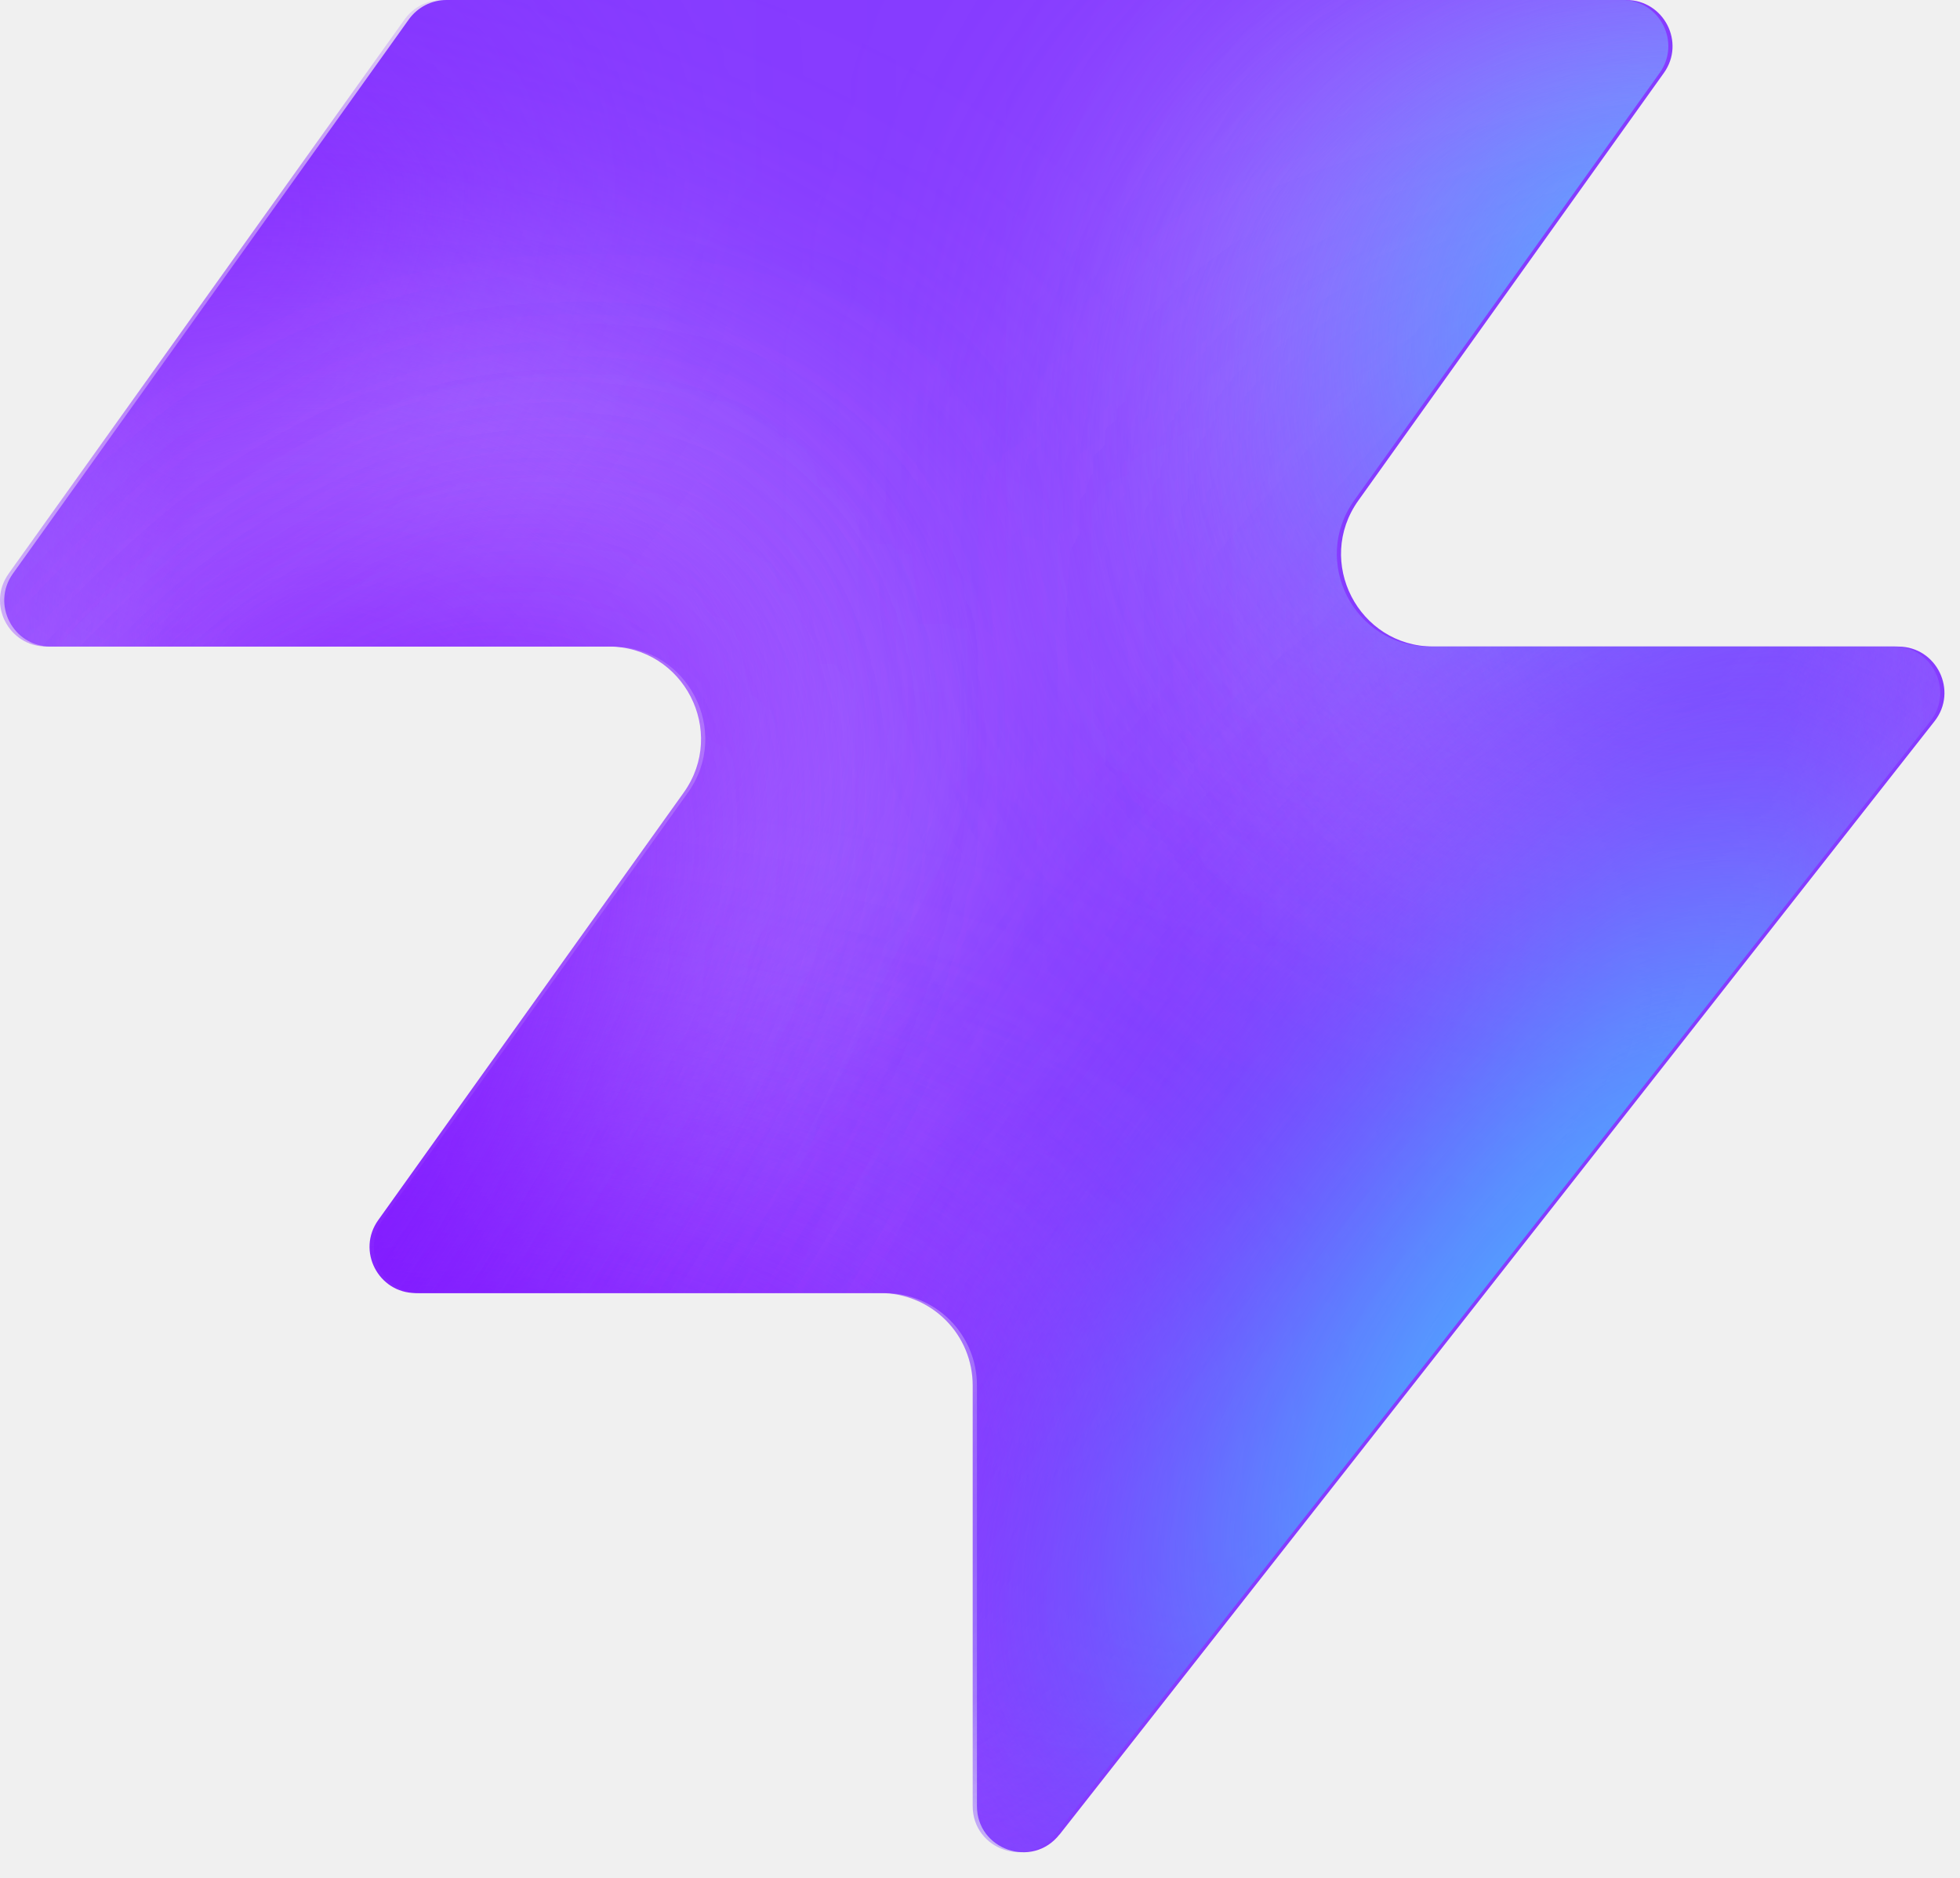
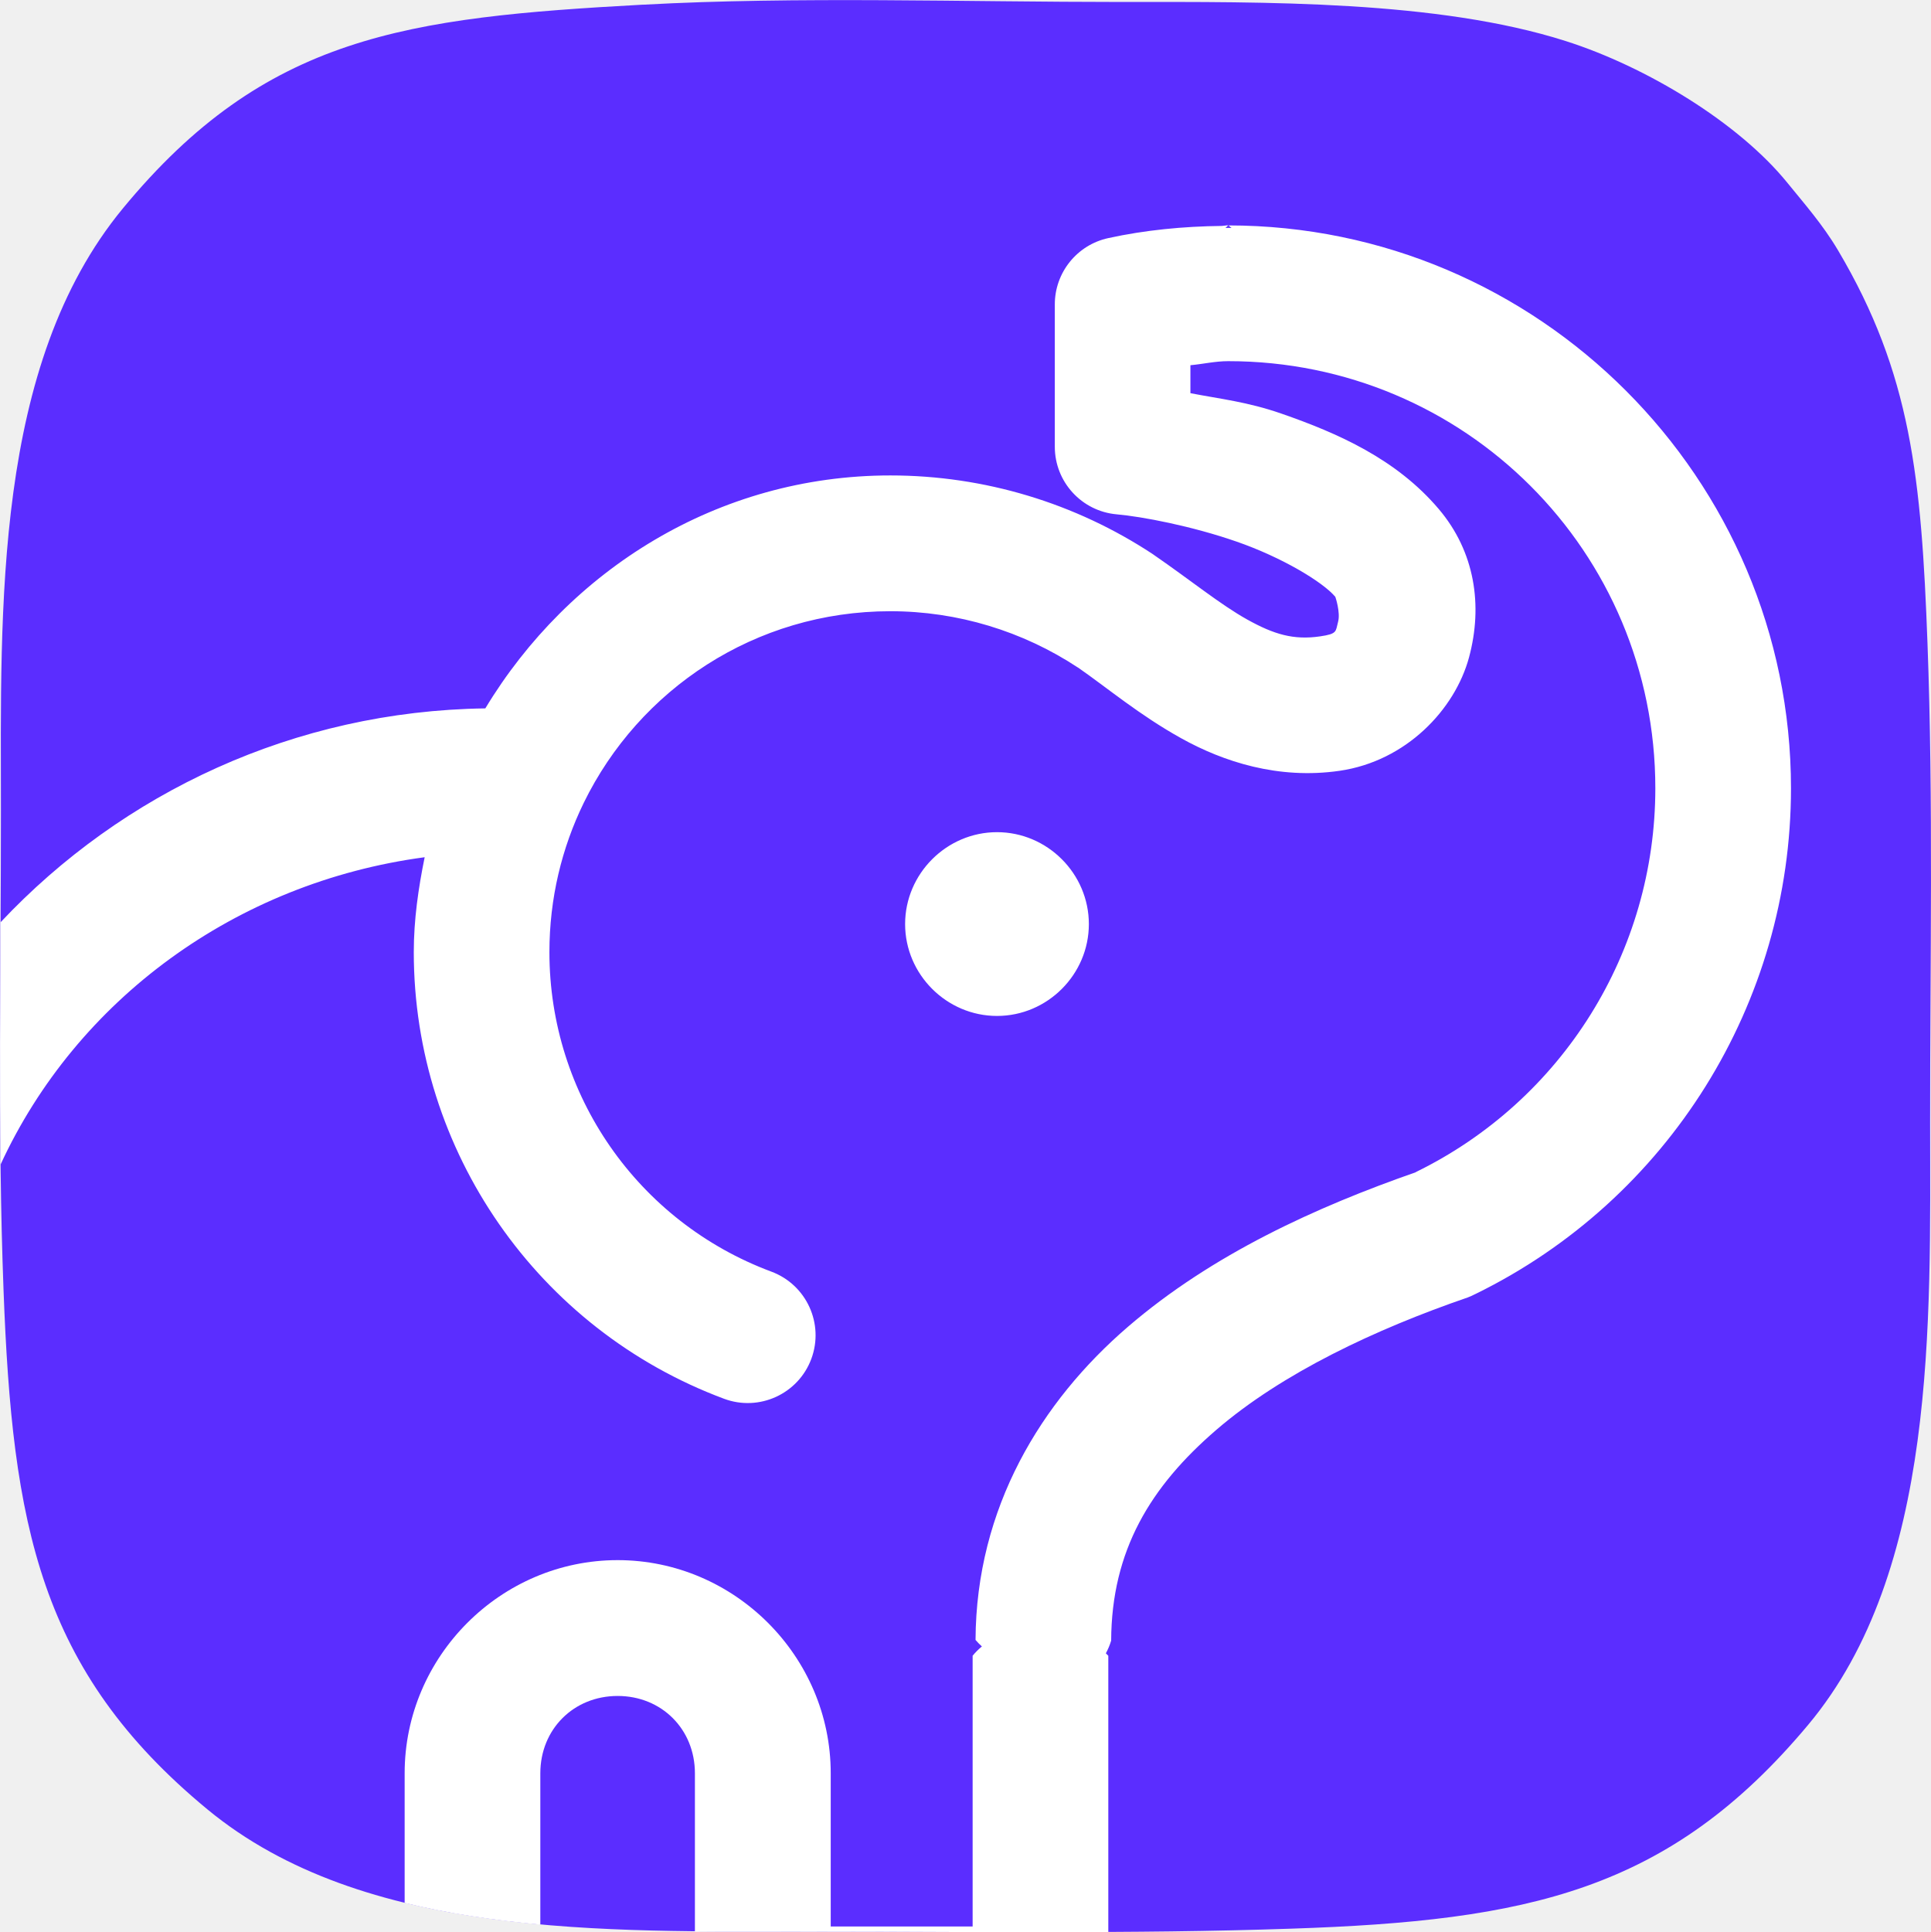
- <svg xmlns="http://www.w3.org/2000/svg" width="48" height="46" fill="none" viewBox="0 0 48 46">
-   <path fill="#863bff" d="M25.946 44.938c-.664.845-2.021.375-2.021-.698V33.937a2.26 2.26 0 0 0-2.262-2.262H10.287c-.92 0-1.456-1.04-.92-1.788l7.48-10.471c1.07-1.497 0-3.578-1.842-3.578H1.237c-.92 0-1.456-1.04-.92-1.788L10.013.474c.214-.297.556-.474.92-.474h28.894c.92 0 1.456 1.04.92 1.788l-7.48 10.471c-1.07 1.498 0 3.579 1.842 3.579h11.377c.943 0 1.473 1.088.89 1.83L25.947 44.94z" style="fill:#863bff;fill:color(display-p3 .525 .23 1);fill-opacity:1" />
-   <mask id="a" width="48" height="46" x="0" y="0" maskUnits="userSpaceOnUse" style="mask-type:alpha">
-     <path fill="#000" d="M25.842 44.938c-.664.844-2.021.375-2.021-.698V33.937a2.26 2.26 0 0 0-2.262-2.262H10.183c-.92 0-1.456-1.04-.92-1.788l7.48-10.471c1.07-1.498 0-3.579-1.842-3.579H1.133c-.92 0-1.456-1.04-.92-1.787L9.91.473c.214-.297.556-.474.92-.474h28.894c.92 0 1.456 1.04.92 1.788l-7.48 10.471c-1.07 1.498 0 3.578 1.842 3.578h11.377c.943 0 1.473 1.088.89 1.832L25.843 44.94z" style="fill:#000;fill-opacity:1" />
-   </mask>
-   <g mask="url(#a)">
-     <g filter="url(#b)">
-       <ellipse cx="5.508" cy="14.704" fill="#ede6ff" rx="5.508" ry="14.704" style="fill:#ede6ff;fill:color(display-p3 .927 .903 1);fill-opacity:1" transform="matrix(.00324 1 1 -.00324 -4.47 31.516)" />
-     </g>
-     <g filter="url(#c)">
-       <ellipse cx="10.399" cy="29.851" fill="#ede6ff" rx="10.399" ry="29.851" style="fill:#ede6ff;fill:color(display-p3 .927 .903 1);fill-opacity:1" transform="matrix(.00324 1 1 -.00324 -39.328 7.883)" />
-     </g>
-     <g filter="url(#d)">
-       <ellipse cx="5.508" cy="30.487" fill="#7e14ff" rx="5.508" ry="30.487" style="fill:#7e14ff;fill:color(display-p3 .492 .077 1);fill-opacity:1" transform="rotate(89.814 -25.913 -14.639)scale(1 -1)" />
-     </g>
-     <g filter="url(#e)">
-       <ellipse cx="5.508" cy="30.599" fill="#7e14ff" rx="5.508" ry="30.599" style="fill:#7e14ff;fill:color(display-p3 .492 .077 1);fill-opacity:1" transform="rotate(89.814 -32.644 -3.334)scale(1 -1)" />
-     </g>
-     <g filter="url(#f)">
-       <ellipse cx="5.508" cy="30.599" fill="#7e14ff" rx="5.508" ry="30.599" style="fill:#7e14ff;fill:color(display-p3 .492 .077 1);fill-opacity:1" transform="matrix(.00324 1 1 -.00324 -34.34 30.47)" />
-     </g>
-     <g filter="url(#g)">
-       <ellipse cx="14.072" cy="22.078" fill="#ede6ff" rx="14.072" ry="22.078" style="fill:#ede6ff;fill:color(display-p3 .927 .903 1);fill-opacity:1" transform="rotate(93.35 24.506 48.493)scale(-1 1)" />
-     </g>
-     <g filter="url(#h)">
-       <ellipse cx="3.47" cy="21.501" fill="#7e14ff" rx="3.47" ry="21.501" style="fill:#7e14ff;fill:color(display-p3 .492 .077 1);fill-opacity:1" transform="rotate(89.009 28.708 47.59)scale(-1 1)" />
-     </g>
-     <g filter="url(#i)">
-       <ellipse cx="3.47" cy="21.501" fill="#7e14ff" rx="3.47" ry="21.501" style="fill:#7e14ff;fill:color(display-p3 .492 .077 1);fill-opacity:1" transform="rotate(89.009 28.708 47.59)scale(-1 1)" />
-     </g>
-     <g filter="url(#j)">
-       <ellipse cx=".387" cy="8.972" fill="#7e14ff" rx="4.407" ry="29.108" style="fill:#7e14ff;fill:color(display-p3 .492 .077 1);fill-opacity:1" transform="rotate(39.51 .387 8.972)" />
-     </g>
-     <g filter="url(#k)">
-       <ellipse cx="47.523" cy="-6.092" fill="#7e14ff" rx="4.407" ry="29.108" style="fill:#7e14ff;fill:color(display-p3 .492 .077 1);fill-opacity:1" transform="rotate(37.892 47.523 -6.092)" />
-     </g>
-     <g filter="url(#l)">
-       <ellipse cx="41.412" cy="6.333" fill="#47bfff" rx="5.971" ry="9.665" style="fill:#47bfff;fill:color(display-p3 .28 .748 1);fill-opacity:1" transform="rotate(37.892 41.412 6.333)" />
-     </g>
-     <g filter="url(#m)">
-       <ellipse cx="-1.879" cy="38.332" fill="#7e14ff" rx="4.407" ry="29.108" style="fill:#7e14ff;fill:color(display-p3 .492 .077 1);fill-opacity:1" transform="rotate(37.892 -1.88 38.332)" />
-     </g>
-     <g filter="url(#n)">
-       <ellipse cx="-1.879" cy="38.332" fill="#7e14ff" rx="4.407" ry="29.108" style="fill:#7e14ff;fill:color(display-p3 .492 .077 1);fill-opacity:1" transform="rotate(37.892 -1.88 38.332)" />
-     </g>
-     <g filter="url(#o)">
-       <ellipse cx="35.651" cy="29.907" fill="#7e14ff" rx="4.407" ry="29.108" style="fill:#7e14ff;fill:color(display-p3 .492 .077 1);fill-opacity:1" transform="rotate(37.892 35.651 29.907)" />
-     </g>
-     <g filter="url(#p)">
-       <ellipse cx="38.418" cy="32.4" fill="#47bfff" rx="5.971" ry="15.297" style="fill:#47bfff;fill:color(display-p3 .28 .748 1);fill-opacity:1" transform="rotate(37.892 38.418 32.4)" />
-     </g>
+ <svg xmlns="http://www.w3.org/2000/svg" width="41.857mm" height="41.875mm" viewBox="0 0 41.857 41.875" version="1.1" id="svg1" xml:space="preserve">
+   <defs id="defs1" />
+   <g id="layer1" transform="translate(-96.57291,-128.8521)">
+     <path d="m 110.511,128.953 c -5.129,0.28 -8.181,0.664 -11.276,4.418 -2.802,3.398 -2.644,8.657 -2.642,13.044 0.002,3.447 -0.073,6.973 0.057,10.409 0.19,5.06 0.769,8.233 4.42,11.246 3.39,2.798 8.636,2.645 13.043,2.644 3.469,-0.001 6.985,0.059 10.447,-0.059 5.127,-0.171 8.192,-0.811 11.209,-4.419 2.795,-3.343 2.646,-8.723 2.643,-13.043 -0.002,-3.444 0.071,-6.967 -0.057,-10.399 -0.132,-3.567 -0.352,-5.839 -1.939,-8.516 -0.332,-0.561 -0.742,-1.024 -1.1,-1.466 -1.049,-1.293 -3.04,-2.509 -4.806,-3.071 -2.772,-0.883 -6.512,-0.848 -9.618,-0.846 -3.381,0.001 -7.045,-0.124 -10.38,0.059 z" style="fill:#5b2dff;fill-opacity:1;fill-rule:evenodd;stroke-width:0.075" id="path1-7-3" />
+     <path id="path1-7" style="fill:#ffffff;fill-opacity:1;fill-rule:evenodd;stroke-width:0.075" d="m 123.197,133.733 0.071,0.06 a 1.471,1.471 0 0 0 -0.13,0 l 0.059,-0.058 c -0.041,0 -0.079,0.011 -0.119,0.012 a 1.471,1.471 0 0 0 -0.015,0.002 c -0.843,0.009 -1.671,0.09 -2.467,0.264 a 1.471,1.471 0 0 0 -1.158,1.438 v 3.082 a 1.471,1.471 0 0 0 1.342,1.467 c 0.553,0.049 1.626,0.253 2.601,0.592 0.975,0.339 1.858,0.867 2.137,1.195 0.002,0.002 0.116,0.338 0.06,0.545 -0.056,0.207 -0.01,0.258 -0.389,0.313 -0.577,0.084 -1.001,-0.043 -1.58,-0.365 -0.579,-0.322 -1.234,-0.857 -2.02,-1.398 a 1.471,1.471 0 0 0 -0.025,-0.018 c -1.676,-1.106 -3.652,-1.707 -5.69,-1.707 -3.744,-6e-5 -6.97,2.05 -8.781,5.049 -4.136,0.056 -7.868,1.828 -10.508,4.636 -0.009,1.748 -0.021,3.506 -5.17e-4,5.252 1.648,-3.573 5.1,-6.115 9.194,-6.662 -0.136,0.668 -0.236,1.351 -0.236,2.057 1.5e-4,4.31 2.686,8.175 6.724,9.68 a 1.471,1.471 0 0 0 1.893,-0.863 1.471,1.471 0 0 0 -0.866,-1.892 c -2.896,-1.079 -4.81,-3.833 -4.811,-6.924 -1e-5,-1.165 0.268,-2.26 0.744,-3.236 1.199,-2.457 3.713,-4.154 6.647,-4.154 1.457,-4e-5 2.868,0.431 4.066,1.221 h 5.2e-4 5.2e-4 l 5.1e-4,-5.1e-4 5.2e-4,5.1e-4 c 0.627,0.435 1.333,1.031 2.237,1.533 0.913,0.508 2.105,0.897 3.431,0.705 1.445,-0.209 2.502,-1.329 2.807,-2.457 0.304,-1.128 0.128,-2.293 -0.656,-3.217 -0.919,-1.084 -2.185,-1.643 -3.416,-2.07 -0.732,-0.254 -1.319,-0.315 -1.967,-0.441 v -0.606 c 0.275,-0.025 0.537,-0.088 0.819,-0.088 5.131,-1e-4 9.259,4.127 9.259,9.258 -1.2e-4,3.54 -2.012,6.764 -5.191,8.318 a 1.471,1.471 0 0 0 -0.002,0.004 c -2.151,0.751 -4.41,1.775 -6.24,3.35 -1.878,1.616 -3.29,3.919 -3.303,6.787 a 1.471,1.471 0 0 0 0.138,0.141 1.471,1.471 0 0 0 -0.201,0.201 v 5.869 h -3.076 v -3.322 c 0,-2.533 -2.086,-4.619 -4.619,-4.619 -2.533,0 -4.617,2.086 -4.617,4.619 v 2.811 c 0.948,0.232 1.938,0.378 2.941,0.47 v -3.28 c 0,-0.954 0.722,-1.676 1.676,-1.676 0.954,0 1.675,0.722 1.675,1.676 v 3.428 c 0.842,0.008 1.672,0.003 2.474,0.003 2.152,-6.2e-4 4.323,0.022 6.487,0.011 v -5.989 a 1.471,1.471 0 0 0 -0.053,-0.053 1.471,1.471 0 0 0 0.115,-0.275 c 0.008,-1.956 0.854,-3.342 2.281,-4.57 1.427,-1.228 3.446,-2.18 5.448,-2.868 a 1.471,1.471 0 0 0 0.166,-0.075 l -5.1e-4,0.001 c 4.184,-2.046 6.842,-6.304 6.842,-10.961 1.1e-4,-6.721 -5.48,-12.201 -12.201,-12.201 z m -5.012,13.156 c -1.092,0 -1.992,0.9 -1.992,1.992 0,1.092 0.9,1.991 1.992,1.991 1.092,0 1.991,-0.898 1.991,-1.991 0,-1.092 -0.898,-1.992 -1.991,-1.992 z" />
  </g>
-   <defs>
-     <filter id="b" width="60.045" height="41.654" x="-19.77" y="16.149" color-interpolation-filters="sRGB" filterUnits="userSpaceOnUse">
-       <feFlood flood-opacity="0" result="BackgroundImageFix" />
-       <feBlend in="SourceGraphic" in2="BackgroundImageFix" result="shape" />
-       <feGaussianBlur result="effect1_foregroundBlur_2002_17158" stdDeviation="7.659" />
-     </filter>
-     <filter id="c" width="90.34" height="51.437" x="-54.613" y="-7.533" color-interpolation-filters="sRGB" filterUnits="userSpaceOnUse">
-       <feFlood flood-opacity="0" result="BackgroundImageFix" />
-       <feBlend in="SourceGraphic" in2="BackgroundImageFix" result="shape" />
-       <feGaussianBlur result="effect1_foregroundBlur_2002_17158" stdDeviation="7.659" />
-     </filter>
-     <filter id="d" width="79.355" height="29.4" x="-49.64" y="2.03" color-interpolation-filters="sRGB" filterUnits="userSpaceOnUse">
-       <feFlood flood-opacity="0" result="BackgroundImageFix" />
-       <feBlend in="SourceGraphic" in2="BackgroundImageFix" result="shape" />
-       <feGaussianBlur result="effect1_foregroundBlur_2002_17158" stdDeviation="4.596" />
-     </filter>
-     <filter id="e" width="79.579" height="29.4" x="-45.045" y="20.029" color-interpolation-filters="sRGB" filterUnits="userSpaceOnUse">
-       <feFlood flood-opacity="0" result="BackgroundImageFix" />
-       <feBlend in="SourceGraphic" in2="BackgroundImageFix" result="shape" />
-       <feGaussianBlur result="effect1_foregroundBlur_2002_17158" stdDeviation="4.596" />
-     </filter>
-     <filter id="f" width="79.579" height="29.4" x="-43.513" y="21.178" color-interpolation-filters="sRGB" filterUnits="userSpaceOnUse">
-       <feFlood flood-opacity="0" result="BackgroundImageFix" />
-       <feBlend in="SourceGraphic" in2="BackgroundImageFix" result="shape" />
-       <feGaussianBlur result="effect1_foregroundBlur_2002_17158" stdDeviation="4.596" />
-     </filter>
-     <filter id="g" width="74.749" height="58.852" x="15.756" y="-17.901" color-interpolation-filters="sRGB" filterUnits="userSpaceOnUse">
-       <feFlood flood-opacity="0" result="BackgroundImageFix" />
-       <feBlend in="SourceGraphic" in2="BackgroundImageFix" result="shape" />
-       <feGaussianBlur result="effect1_foregroundBlur_2002_17158" stdDeviation="7.659" />
-     </filter>
-     <filter id="h" width="61.377" height="25.362" x="23.548" y="2.284" color-interpolation-filters="sRGB" filterUnits="userSpaceOnUse">
-       <feFlood flood-opacity="0" result="BackgroundImageFix" />
-       <feBlend in="SourceGraphic" in2="BackgroundImageFix" result="shape" />
-       <feGaussianBlur result="effect1_foregroundBlur_2002_17158" stdDeviation="4.596" />
-     </filter>
-     <filter id="i" width="61.377" height="25.362" x="23.548" y="2.284" color-interpolation-filters="sRGB" filterUnits="userSpaceOnUse">
-       <feFlood flood-opacity="0" result="BackgroundImageFix" />
-       <feBlend in="SourceGraphic" in2="BackgroundImageFix" result="shape" />
-       <feGaussianBlur result="effect1_foregroundBlur_2002_17158" stdDeviation="4.596" />
-     </filter>
-     <filter id="j" width="56.045" height="63.649" x="-27.636" y="-22.853" color-interpolation-filters="sRGB" filterUnits="userSpaceOnUse">
-       <feFlood flood-opacity="0" result="BackgroundImageFix" />
-       <feBlend in="SourceGraphic" in2="BackgroundImageFix" result="shape" />
-       <feGaussianBlur result="effect1_foregroundBlur_2002_17158" stdDeviation="4.596" />
-     </filter>
-     <filter id="k" width="54.814" height="64.646" x="20.116" y="-38.415" color-interpolation-filters="sRGB" filterUnits="userSpaceOnUse">
-       <feFlood flood-opacity="0" result="BackgroundImageFix" />
-       <feBlend in="SourceGraphic" in2="BackgroundImageFix" result="shape" />
-       <feGaussianBlur result="effect1_foregroundBlur_2002_17158" stdDeviation="4.596" />
-     </filter>
-     <filter id="l" width="33.541" height="35.313" x="24.641" y="-11.323" color-interpolation-filters="sRGB" filterUnits="userSpaceOnUse">
-       <feFlood flood-opacity="0" result="BackgroundImageFix" />
-       <feBlend in="SourceGraphic" in2="BackgroundImageFix" result="shape" />
-       <feGaussianBlur result="effect1_foregroundBlur_2002_17158" stdDeviation="4.596" />
-     </filter>
-     <filter id="m" width="54.814" height="64.646" x="-29.286" y="6.009" color-interpolation-filters="sRGB" filterUnits="userSpaceOnUse">
-       <feFlood flood-opacity="0" result="BackgroundImageFix" />
-       <feBlend in="SourceGraphic" in2="BackgroundImageFix" result="shape" />
-       <feGaussianBlur result="effect1_foregroundBlur_2002_17158" stdDeviation="4.596" />
-     </filter>
-     <filter id="n" width="54.814" height="64.646" x="-29.286" y="6.009" color-interpolation-filters="sRGB" filterUnits="userSpaceOnUse">
-       <feFlood flood-opacity="0" result="BackgroundImageFix" />
-       <feBlend in="SourceGraphic" in2="BackgroundImageFix" result="shape" />
-       <feGaussianBlur result="effect1_foregroundBlur_2002_17158" stdDeviation="4.596" />
-     </filter>
-     <filter id="o" width="54.814" height="64.646" x="8.244" y="-2.416" color-interpolation-filters="sRGB" filterUnits="userSpaceOnUse">
-       <feFlood flood-opacity="0" result="BackgroundImageFix" />
-       <feBlend in="SourceGraphic" in2="BackgroundImageFix" result="shape" />
-       <feGaussianBlur result="effect1_foregroundBlur_2002_17158" stdDeviation="4.596" />
-     </filter>
-     <filter id="p" width="39.409" height="43.623" x="18.713" y="10.588" color-interpolation-filters="sRGB" filterUnits="userSpaceOnUse">
-       <feFlood flood-opacity="0" result="BackgroundImageFix" />
-       <feBlend in="SourceGraphic" in2="BackgroundImageFix" result="shape" />
-       <feGaussianBlur result="effect1_foregroundBlur_2002_17158" stdDeviation="4.596" />
-     </filter>
-   </defs>
</svg>
